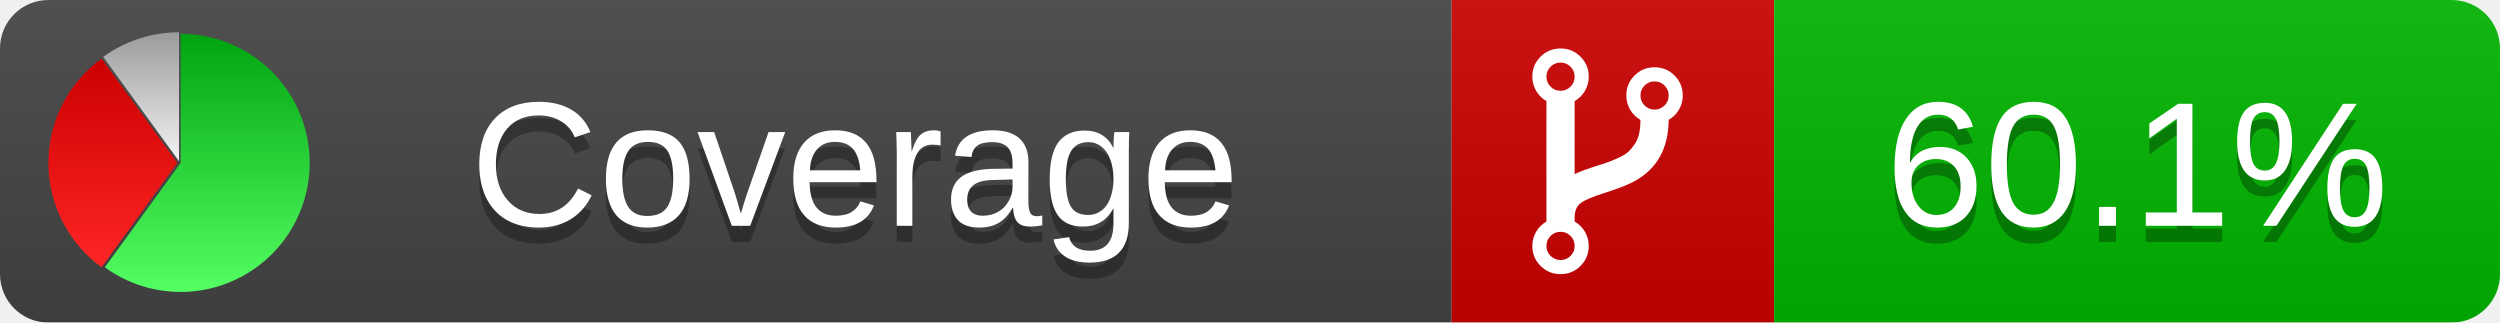
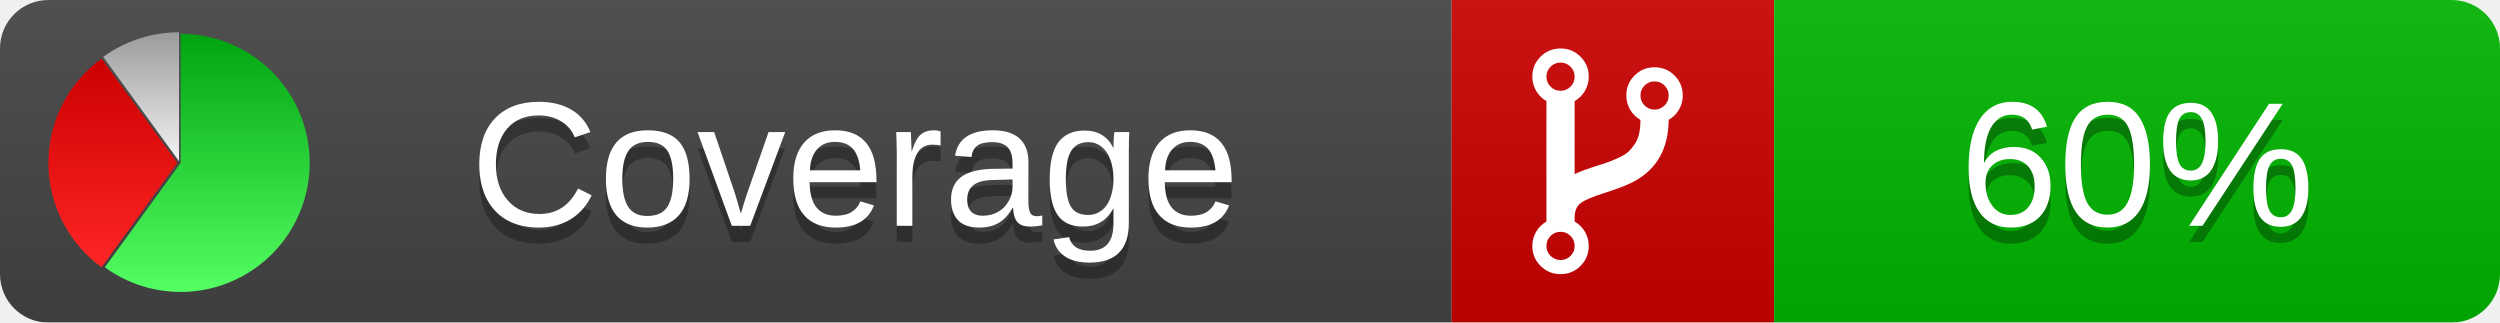
<svg xmlns="http://www.w3.org/2000/svg" xmlns:xlink="http://www.w3.org/1999/xlink" width="155" height="20">
  <style type="text/css">
          
            @keyframes fadeout {
              0 % { visibility: visible; opacity: 1; }
              40% { visibility: visible; opacity: 1; }
              50% { visibility: hidden; opacity: 0; }
              90% { visibility: hidden; opacity: 0; }
              100% { visibility: visible; opacity: 1; }
            }
            @keyframes fadein {
              0% { visibility: hidden; opacity: 0; }
              40% { visibility: hidden; opacity: 0; }
              50% { visibility: visible; opacity: 1; }
              90% { visibility: visible; opacity: 1; }
              100% { visibility: hidden; opacity: 0; }
            }
            .linecoverage {
                animation-duration: 10s;
                animation-name: fadeout;
                animation-iteration-count: infinite;
            }
            .branchcoverage {
                animation-duration: 10s;
                animation-name: fadein;
                animation-iteration-count: infinite;
            }
          
    </style>
  <defs>
    <linearGradient id="gradient" x2="0" y2="100%">
      <stop offset="0" stop-color="#bbb" stop-opacity=".1" />
      <stop offset="1" stop-opacity=".1" />
    </linearGradient>
    <linearGradient id="green" x2="0" y2="100%">
      <stop offset="0" stop-color="#00A410" />
      <stop offset="1" stop-color="#53FF63" />
    </linearGradient>
    <linearGradient id="red" x2="0" y2="100%">
      <stop offset="0" stop-color="#C00" />
      <stop offset="1" stop-color="#FF2525" />
    </linearGradient>
    <linearGradient id="gray" x2="0" y2="100%">
      <stop offset="0" stop-color="#9B9B9B" />
      <stop offset="1" stop-color="#F3F3F3" />
    </linearGradient>
    <mask id="mask">
      <rect width="155" height="20" rx="3" fill="#fff" />
    </mask>
    <g id="icon">
      <path style="fill:url(#green);" d="M205,202.5 l0,-200 a200,200 0 1,1 -117.558,361.803 z" />
      <path style="fill:url(#red);" d="M200,202.5 l-117.558,161.803 a200,200 0 0,1 0,-323.607 z" />
      <path style="fill:url(#gray);" d="M202.5,200 l-117.558,-161.803 a200,200 0 0,1 117.558,-38.196 z" />
    </g>
  </defs>
  <g mask="url(#mask)">
    <rect x="0" y="0" width="90" height="20" fill="#444" />
    <rect x="90" y="0" width="20" height="20" fill="#c00" />
    <rect x="110" y="0" width="45" height="20" fill="#00B600" />
    <rect x="0" y="0" width="155" height="20" fill="url(#gradient)" />
  </g>
  <g>
    <path class="" fill="#fff" d="m 97.628,15.247 q 0,-0.364 -0.255,-0.619 -0.255,-0.255 -0.619,-0.255 -0.364,0 -0.619,0.255 -0.255,0.255 -0.255,0.619 0,0.364 0.255,0.619 0.255,0.255 0.619,0.255 0.364,0 0.619,-0.255 0.255,-0.255 0.255,-0.619 z m 0,-10.493 q 0,-0.364 -0.255,-0.619 -0.255,-0.255 -0.619,-0.255 -0.364,0 -0.619,0.255 -0.255,0.255 -0.255,0.619 0,0.364 0.255,0.619 0.255,0.255 0.619,0.255 0.364,0 0.619,-0.255 0.255,-0.255 0.255,-0.619 z m 5.83,1.166 q 0,-0.364 -0.255,-0.619 -0.255,-0.255 -0.619,-0.255 -0.364,0 -0.619,0.255 -0.255,0.255 -0.255,0.619 0,0.364 0.255,0.619 0.255,0.255 0.619,0.255 0.364,0 0.619,-0.255 0.255,-0.255 0.255,-0.619 z m 0.874,0 q 0,0.474 -0.237,0.879 -0.237,0.405 -0.638,0.633 -0.018,2.614 -2.059,3.771 -0.619,0.346 -1.849,0.738 -1.166,0.364 -1.544,0.647 -0.378,0.282 -0.378,0.911 l 0,0.237 q 0.401,0.228 0.638,0.633 0.237,0.405 0.237,0.879 0,0.729 -0.51,1.239 -0.51,0.51 -1.239,0.51 -0.729,0 -1.239,-0.51 -0.51,-0.51 -0.51,-1.239 0,-0.474 0.237,-0.879 0.237,-0.405 0.638,-0.633 l 0,-7.469 q -0.401,-0.228 -0.638,-0.633 -0.237,-0.405 -0.237,-0.879 0,-0.729 0.51,-1.239 0.51,-0.51 1.239,-0.51 0.729,0 1.239,0.51 0.51,0.51 0.51,1.239 0,0.474 -0.237,0.879 -0.237,0.405 -0.638,0.633 l 0,4.527 q 0.492,-0.237 1.403,-0.519 0.501,-0.155 0.797,-0.269 0.296,-0.114 0.642,-0.282 0.346,-0.169 0.537,-0.36 0.191,-0.191 0.369,-0.465 0.178,-0.273 0.255,-0.633 0.077,-0.36 0.077,-0.833 -0.401,-0.228 -0.638,-0.633 -0.237,-0.405 -0.237,-0.879 0,-0.729 0.51,-1.239 0.51,-0.51 1.239,-0.51 0.729,0 1.239,0.51 0.51,0.51 0.51,1.239 z" />
  </g>
  <g fill="#fff" text-anchor="middle" font-family="Verdana,Arial,Geneva,sans-serif" font-size="11">
    <a xlink:href="https://github.com/danielpalme/ReportGenerator" target="_top">
      <use xlink:href="#icon" transform="translate(3,2) scale(.04)" />
    </a>
    <text x="53" y="15" fill="#010101" fill-opacity=".3">Coverage</text>
    <text x="53" y="14" fill="#fff">Coverage</text>
-     <text class="" x="132.5" y="15" fill="#010101" fill-opacity=".3">60.1%</text>
-     <text class="" x="132.5" y="14">60.1%</text>
+     <text class="" x="132.5" y="15" fill="#010101" fill-opacity=".3">60%</text>
+     <text class="" x="132.5" y="14">60%</text>
  </g>
  <g>
    <rect class="" x="90" y="0" width="65" height="20" fill-opacity="0" />
  </g>
</svg>
